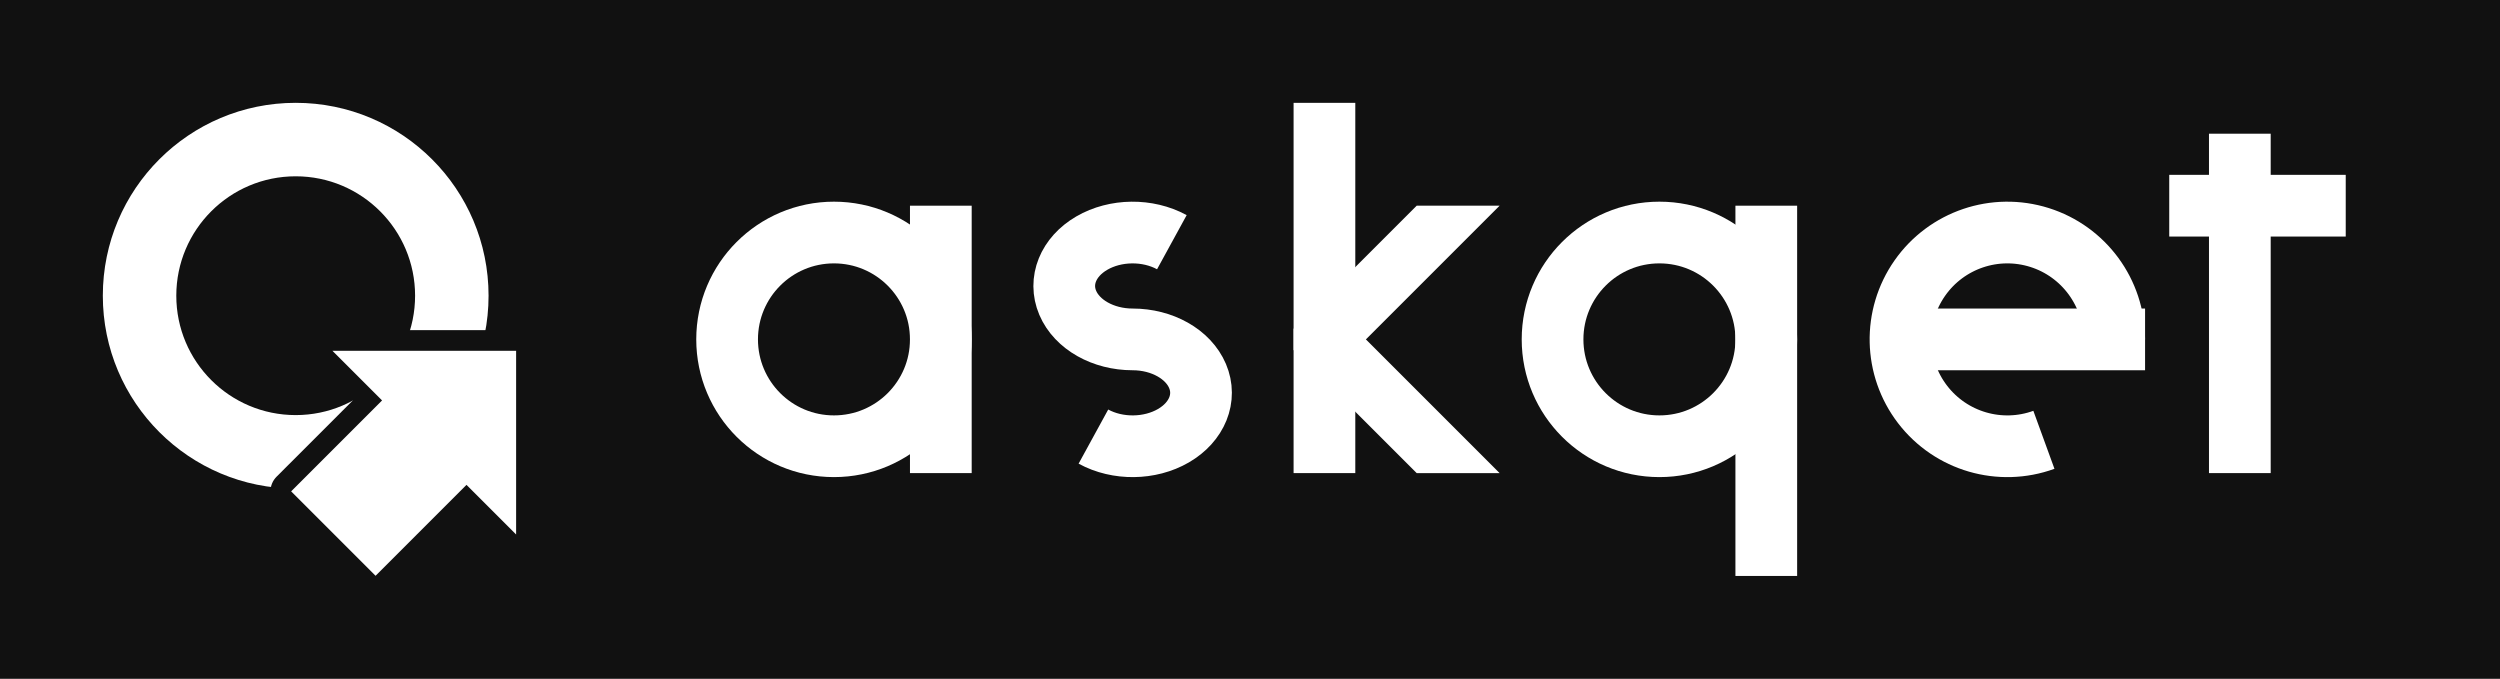
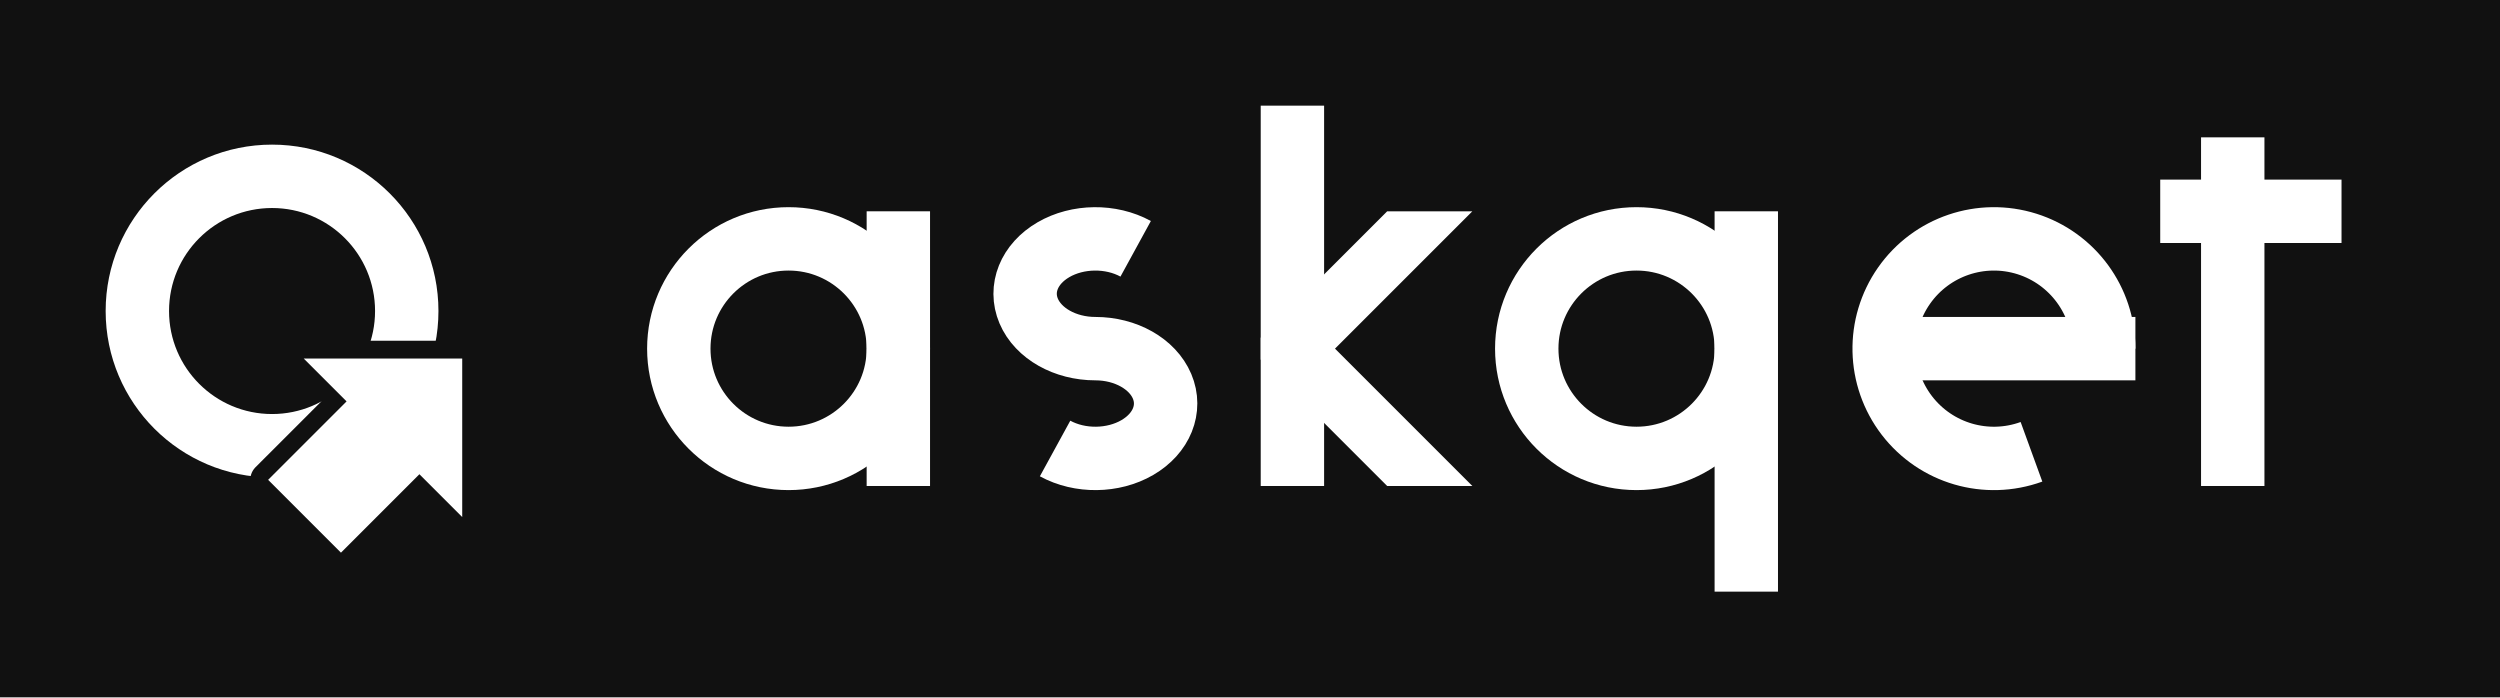
- <svg xmlns="http://www.w3.org/2000/svg" viewBox="0 0 486.154 132" fill="none">
-   <rect width="486.154" height="132" fill="#111111" />
+ <svg xmlns="http://www.w3.org/2000/svg" viewBox="0 0 473.259 132" fill="none">
+   <rect width="473.259" height="132" fill="#111111" />
  <g transform="translate(20,92)">
-     <g transform="translate(-16.079,-84.506) scale(0.893)">
+     <g transform="translate(-13.5,-75.122) scale(0.75)">
      <defs>
-         <mask id="m10008">
+         <mask id="m10009">
          <rect width="128" height="128" fill="black" />
          <circle cx="60" cy="56" r="42" fill="white" />
          <circle cx="60" cy="56" r="26" fill="black" />
          <path d="M68,68 L108,68 L108,108 L97.192,97.192 L77.393,116.991 L59.009,98.607 L78.808,78.808 Z" fill="black" stroke="black" stroke-width="9" stroke-linejoin="round" stroke-miterlimit="8" />
        </mask>
      </defs>
-       <rect width="128" height="128" fill="#FFFFFF" mask="url(#m10008)" />
+       <rect width="128" height="128" fill="#FFFFFF" mask="url(#m10009)" />
      <path d="M68,68 L108,68 L108,108 L97.192,97.192 L77.393,116.991 L59.009,98.607 L78.808,78.808 Z" fill="#FFFFFF" />
    </g>
-     <g transform="translate(110.395,0)">
+     <g transform="translate(97.5,0)">
      <g transform="translate(5,0)">
        <g fill="none" stroke="#FFFFFF" stroke-width="12" stroke-linecap="butt" stroke-linejoin="miter">
          <path d="M47.56,-26 A20.78,20.78 0 1 1 47.56,-26.004" />
          <path d="M47.56,-52 L47.56,0" />
        </g>
      </g>
      <g transform="translate(70.56,0)">
        <g fill="none" stroke="#FFFFFF" stroke-width="12" stroke-linecap="butt" stroke-linejoin="miter">
          <path d="M26.927,-44.901 A13.299,10.39 0 1 0 19.299,-26 A13.299,10.39 0 1 1 11.671,-7.099" />
        </g>
      </g>
      <g transform="translate(121.158,0)">
        <g fill="none" stroke="#FFFFFF" stroke-width="12" stroke-linecap="butt" stroke-linejoin="miter">
          <path d="M6,-72 L6,0" />
        </g>
        <path d="M40.061,-52 L23.939,-52 L0,-28.061 L0,-23.939 L23.939,0 L40.061,0 L14.061,-26 Z" fill="#FFFFFF" />
      </g>
      <g transform="translate(165.519,0)">
        <g fill="none" stroke="#FFFFFF" stroke-width="12" stroke-linecap="butt" stroke-linejoin="miter">
          <path d="M47.56,-26 A20.78,20.78 0 1 1 47.56,-26.004" />
          <path d="M47.56,-52 L47.56,20" />
        </g>
      </g>
      <g transform="translate(233.179,0)">
        <g fill="none" stroke="#FFFFFF" stroke-width="12" stroke-linecap="butt" stroke-linejoin="miter">
          <path d="M47.56,-26 A20.78,20.78 0 1 0 33.887,-6.473" />
          <path d="M6,-26 L53.56,-26" />
        </g>
      </g>
      <g transform="translate(285.439,0)">
        <g fill="none" stroke="#FFFFFF" stroke-width="12" stroke-linecap="butt" stroke-linejoin="miter">
          <path d="M19.728,-66 L19.728,0" />
          <path d="M6,-52 L40.32,-52" />
        </g>
      </g>
    </g>
  </g>
</svg>
